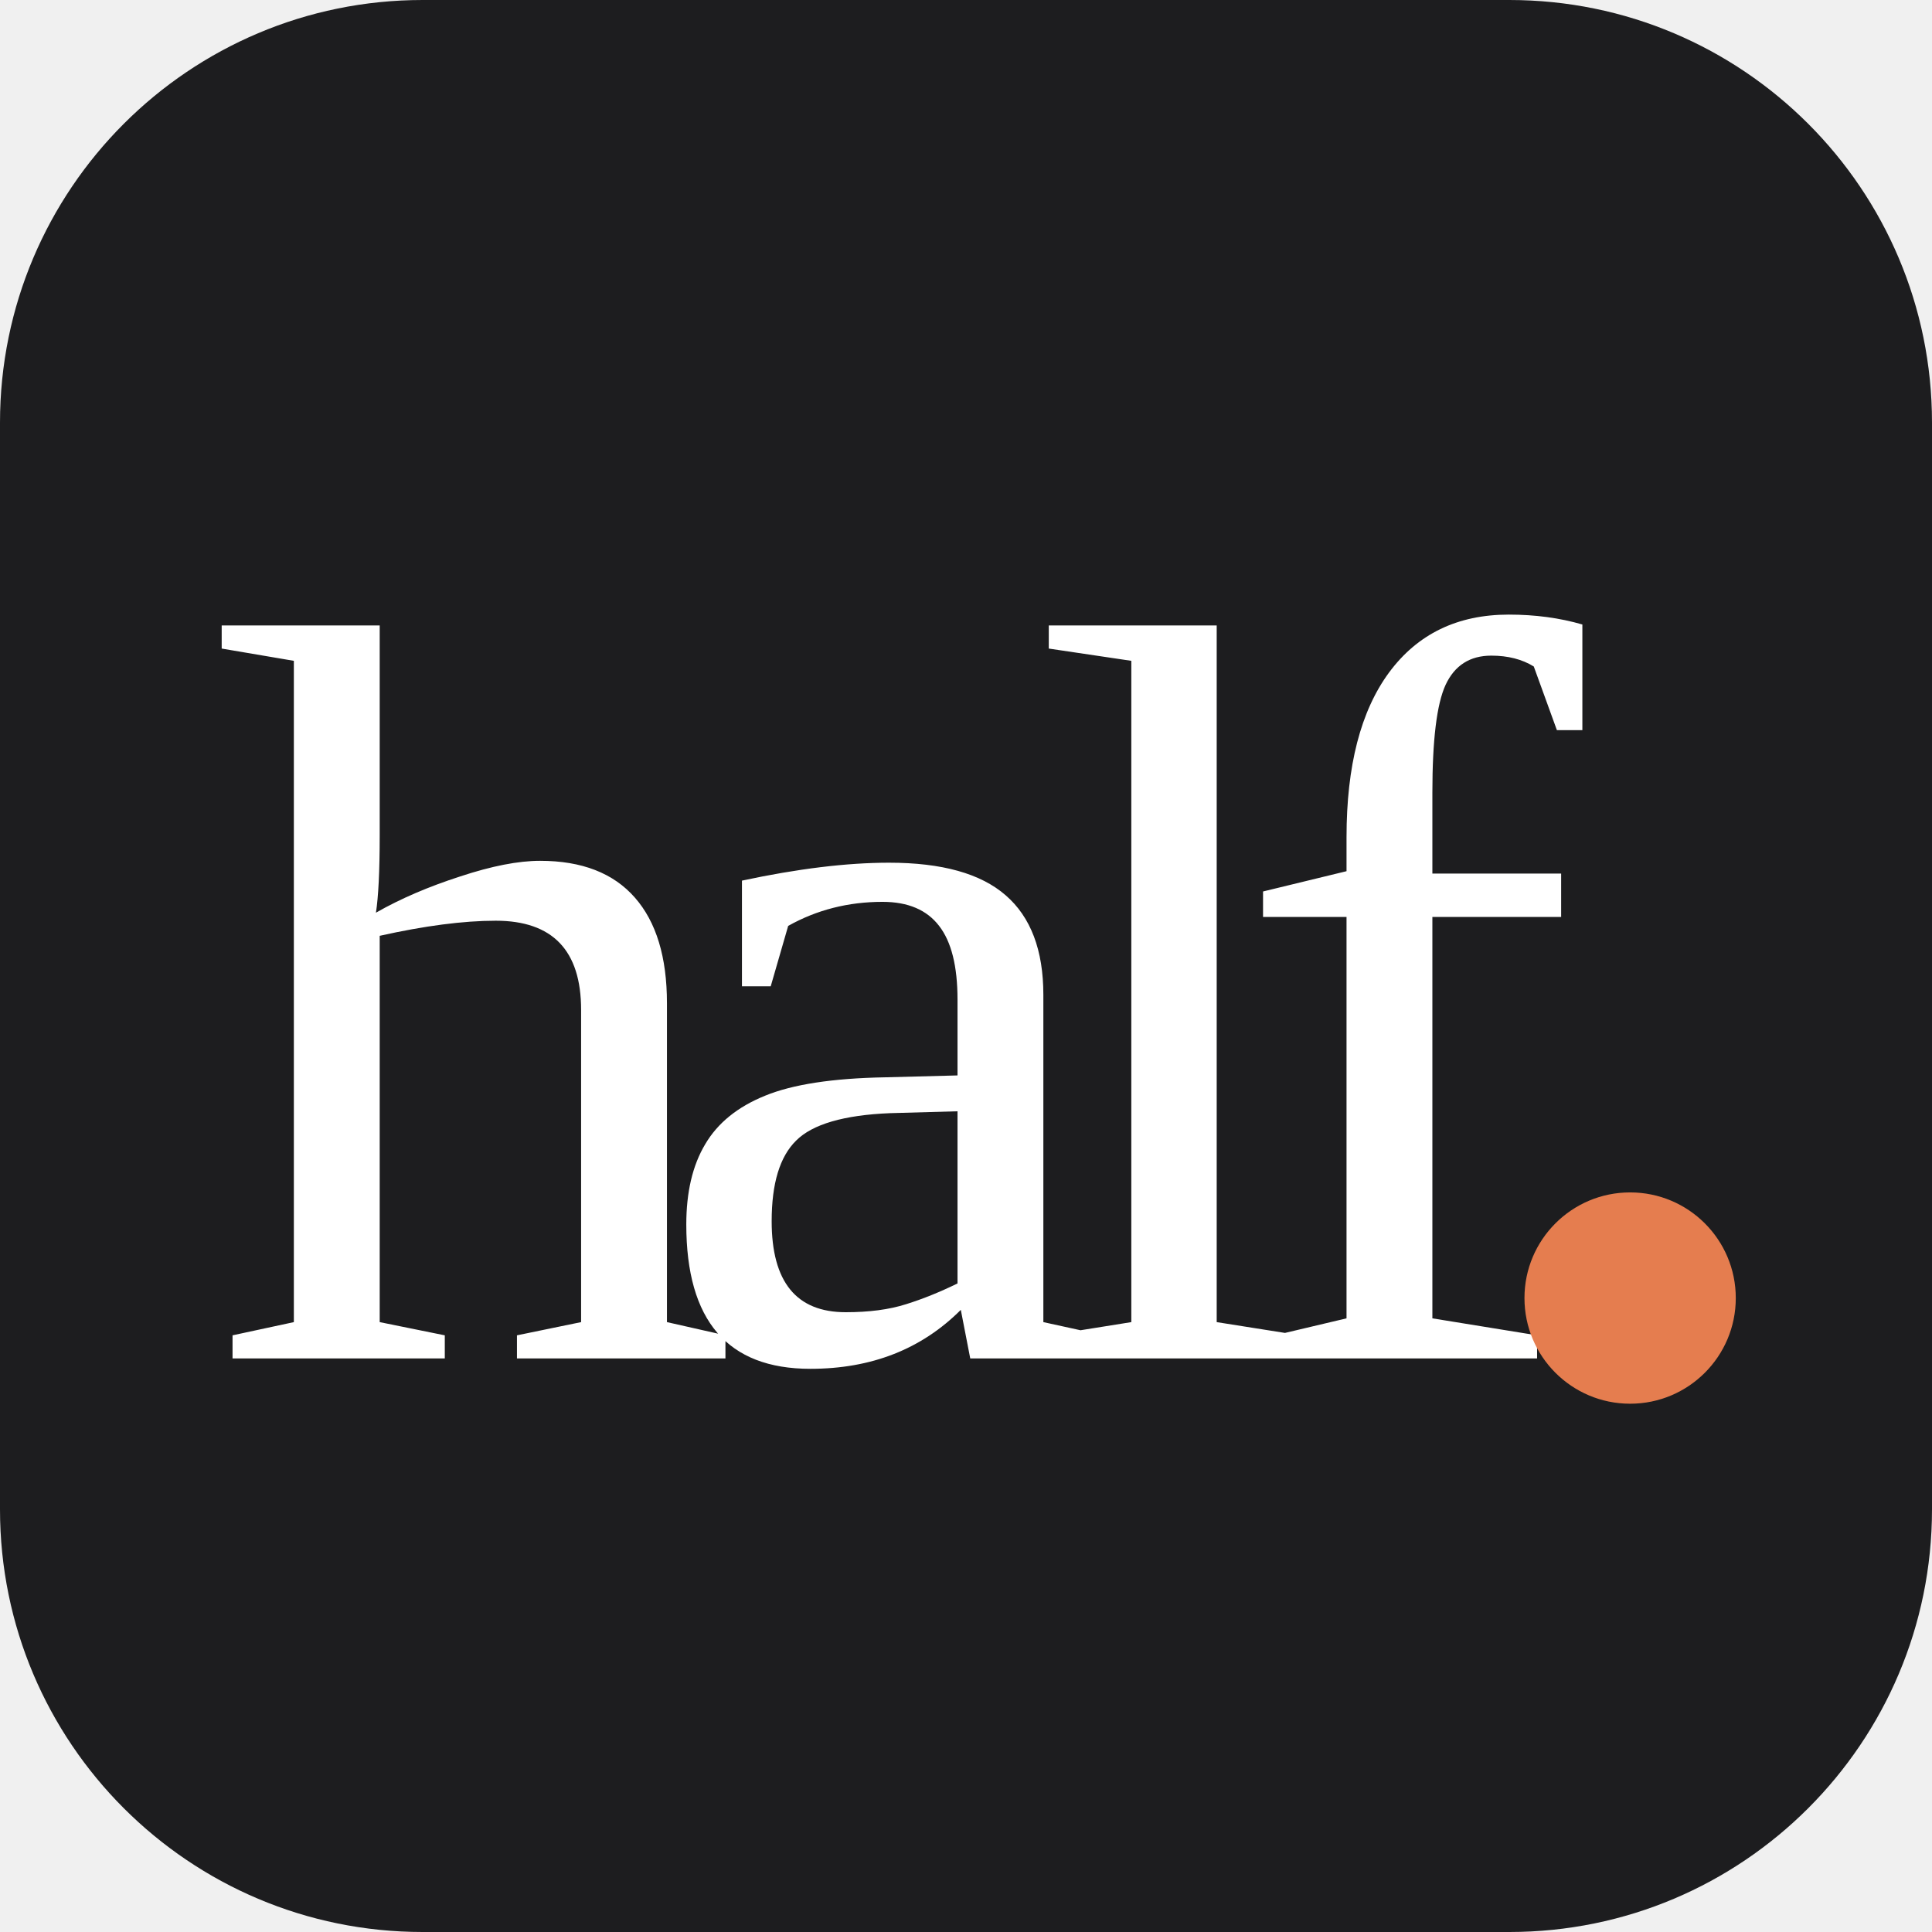
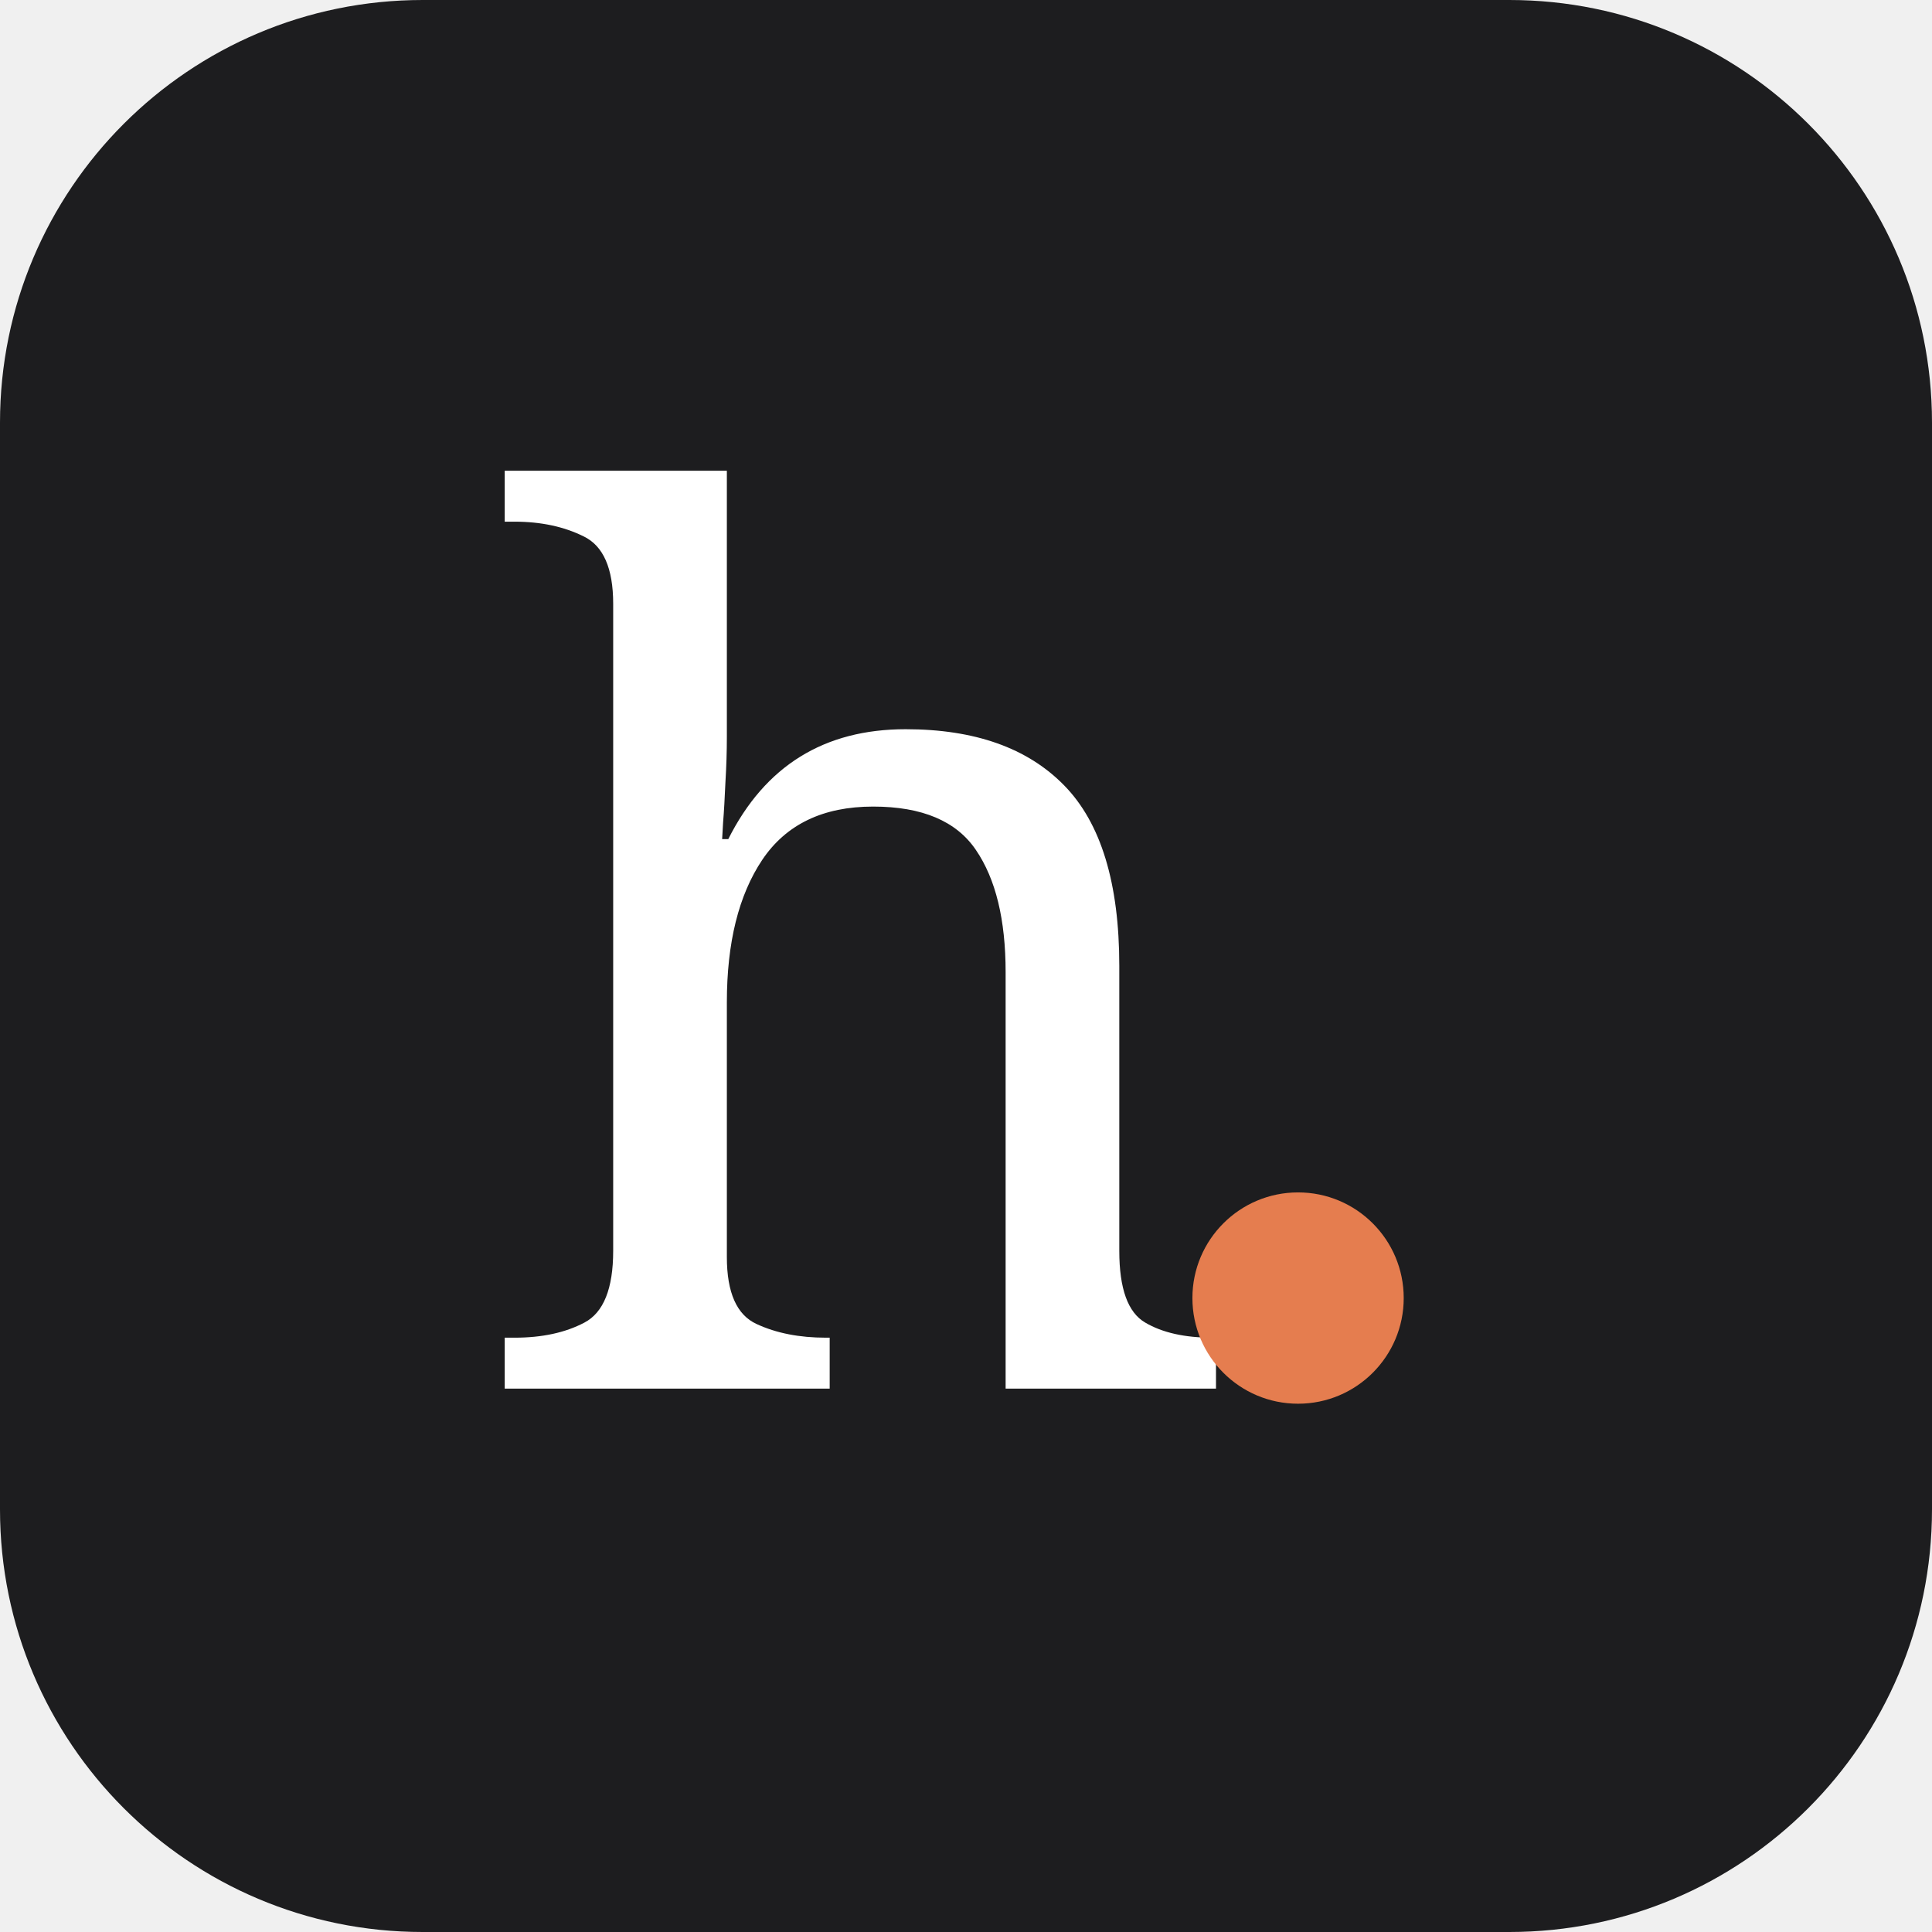
<svg xmlns="http://www.w3.org/2000/svg" viewBox="0 0 64 64">
  <rect width="64" height="64" rx="14" fill="#1d1d1f" />
-   <text x="7" y="45" fill="#ffffff" font-family="Georgia, Times New Roman, serif" font-size="35" letter-spacing="-3">half</text>
-   <circle cx="54" cy="43" r="3.5" fill="#e57d4f" />
+   <text x="16" y="46" fill="#ffffff" font-family="Garamond, EB Garamond, Georgia, serif" font-size="40" letter-spacing="-2">h</text>
+   <circle cx="43" cy="43" r="3.5" fill="#e57d4f" />
</svg>
